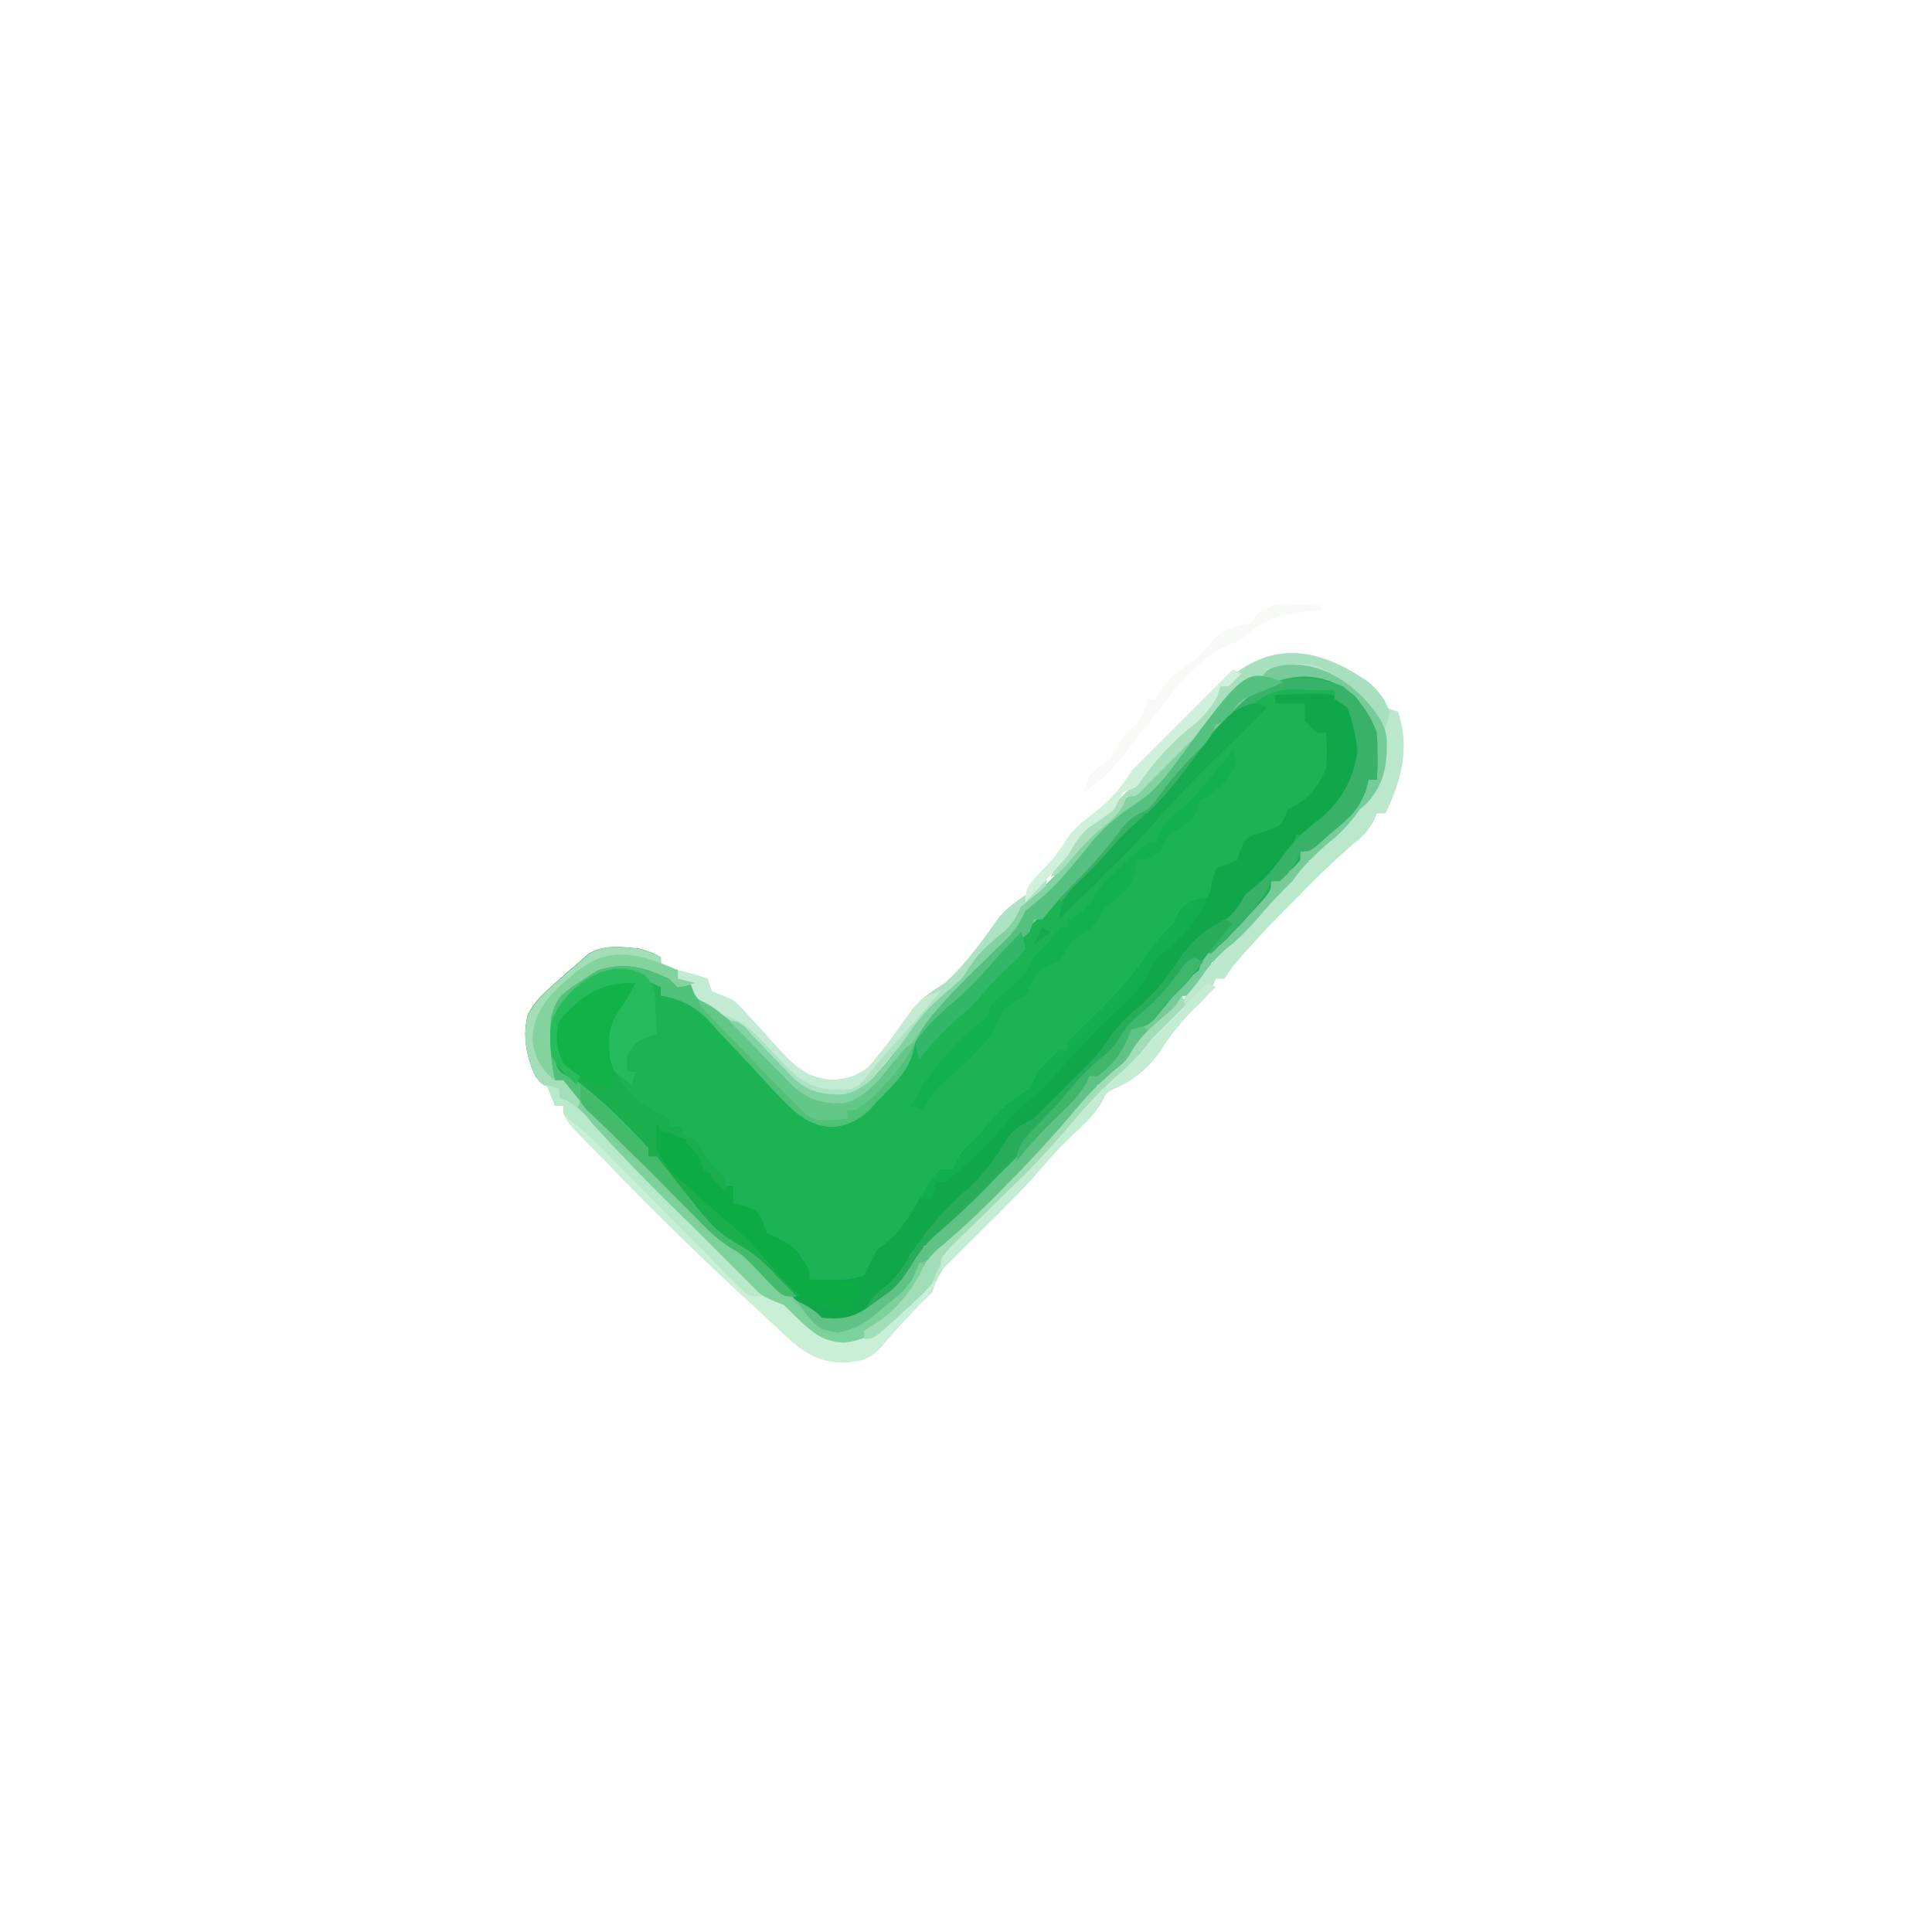
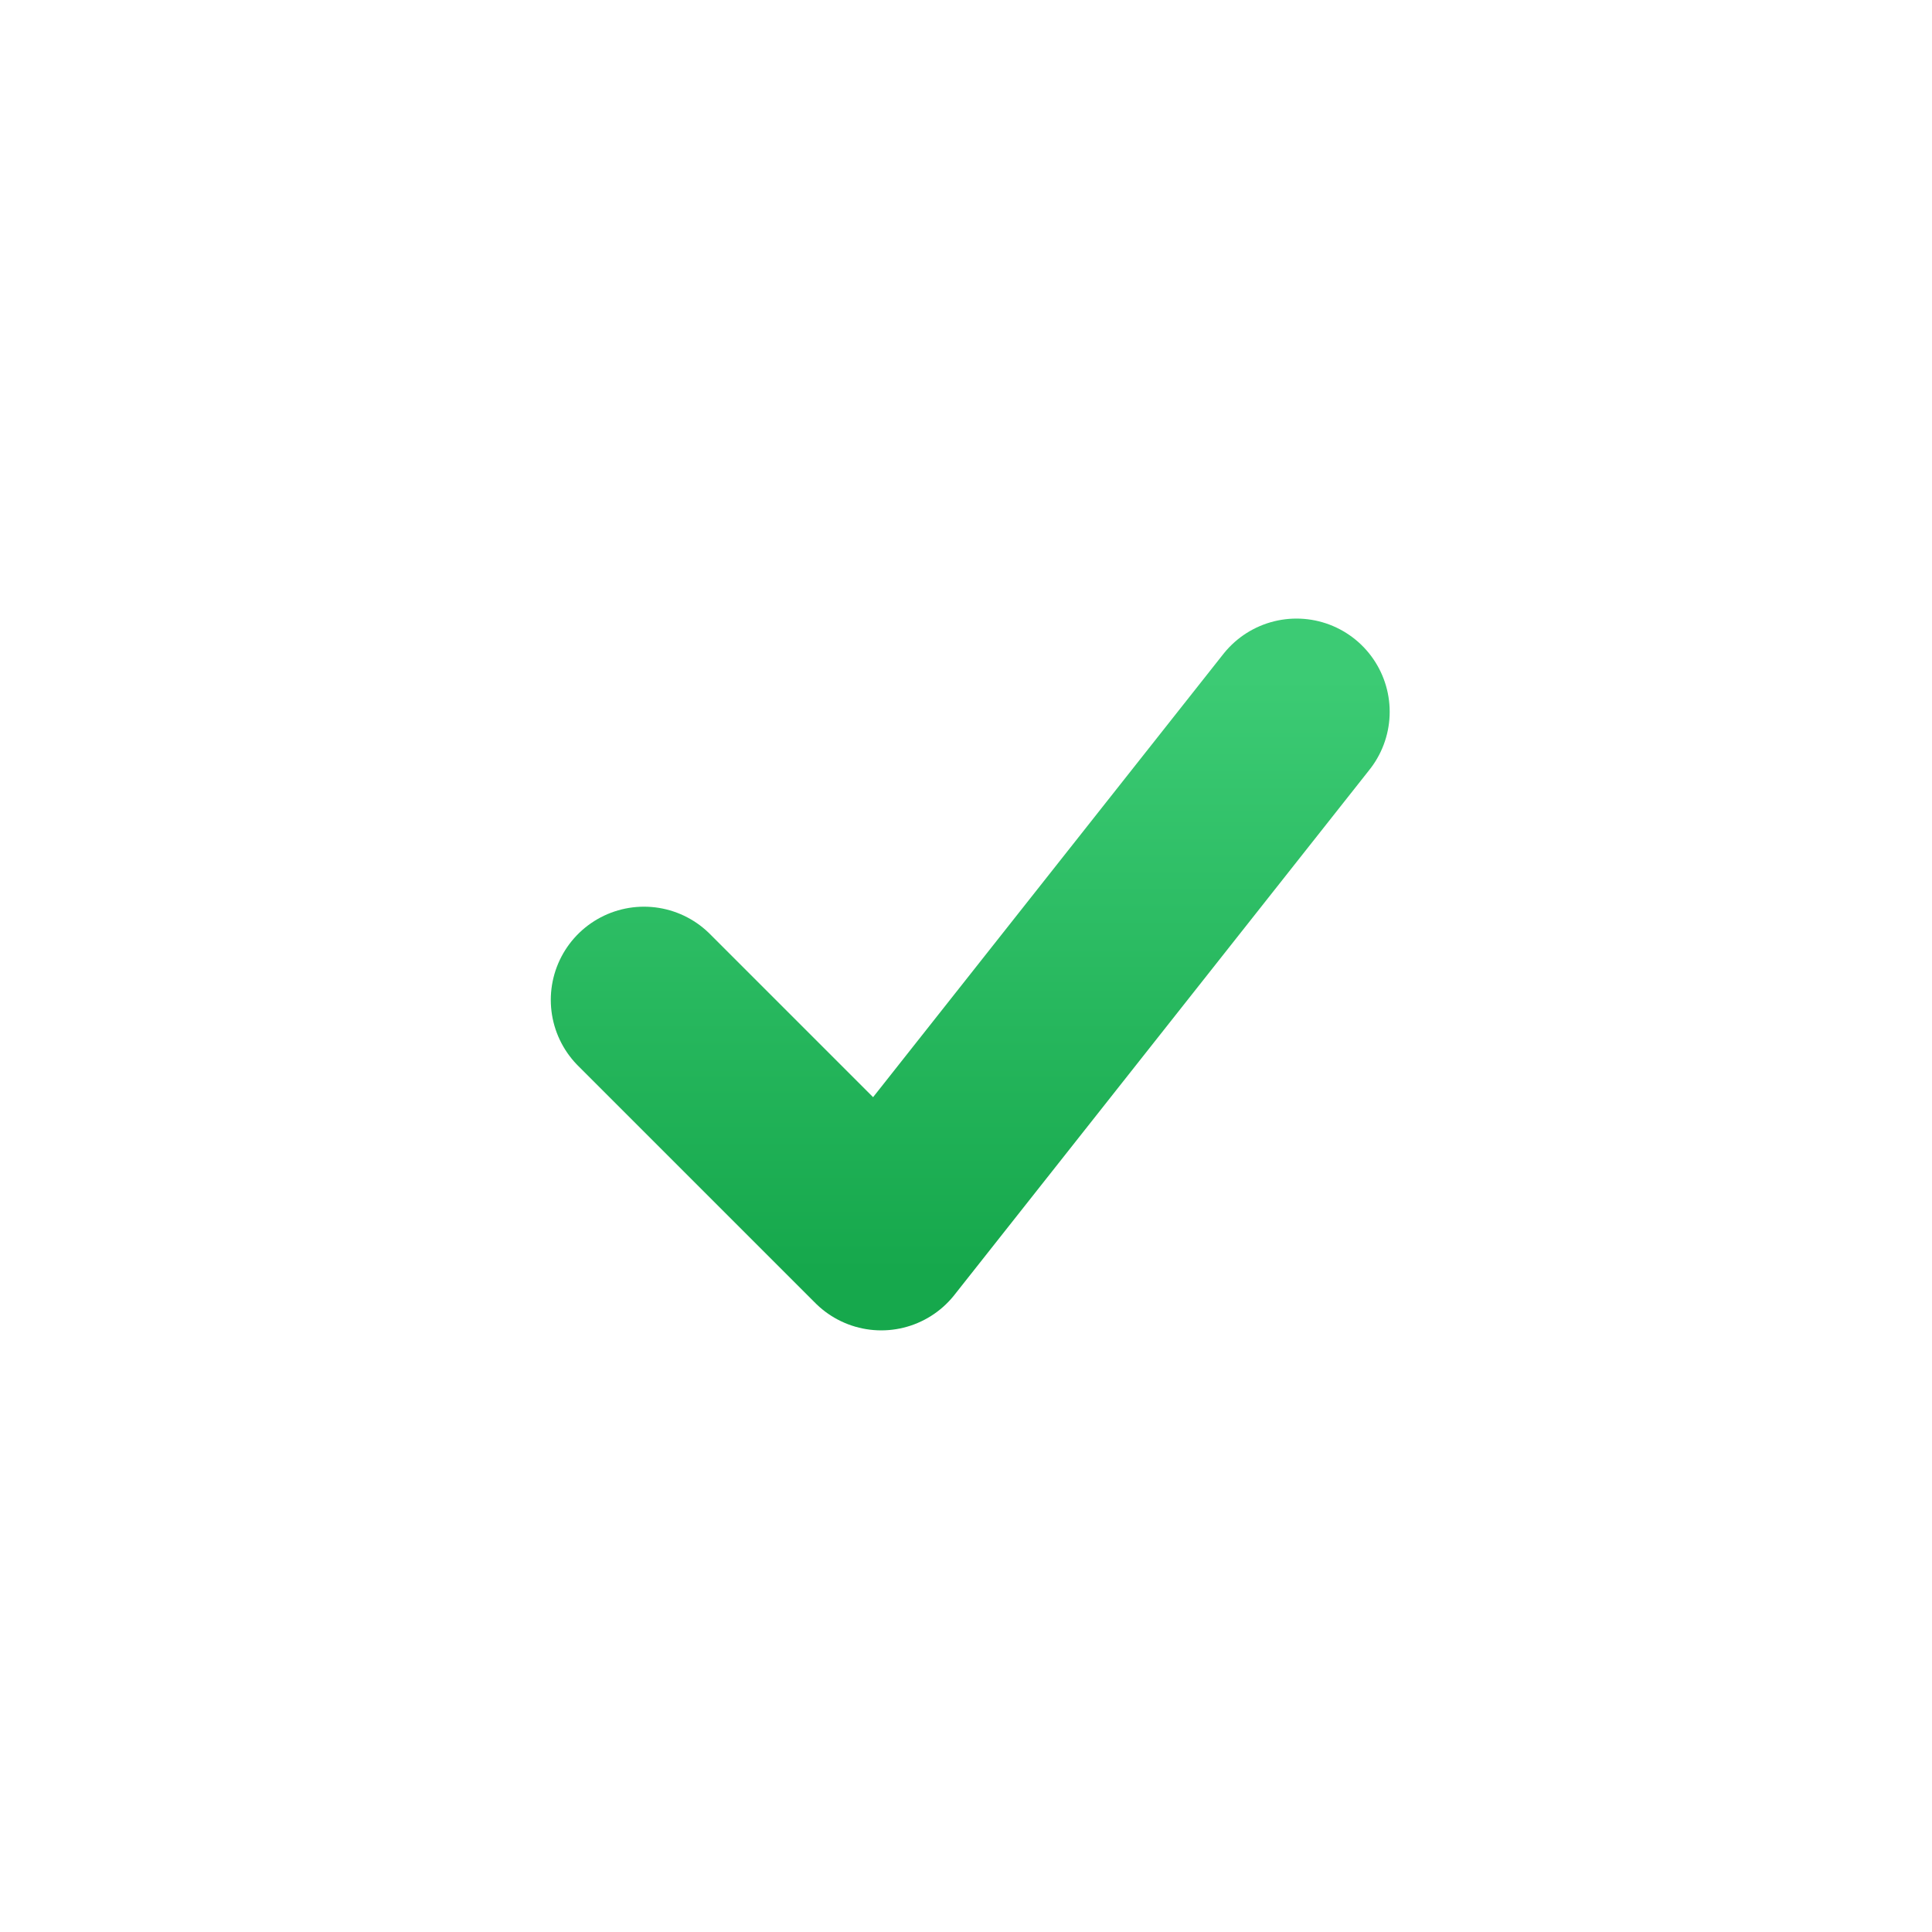
<svg xmlns="http://www.w3.org/2000/svg" viewBox="0 0 456 456">
  <defs>
-     <clipPath id="c">
-       <circle cx="228" cy="228" r="220" />
-     </clipPath>
+     <linearGradient id="a" x1="0" x2="0" y1="160" y2="300" gradientUnits="userSpaceOnUse">
+       <stop offset="0" stop-color="#3CCB74" />
+       <stop offset="1" stop-color="#16A84C" />
+     </linearGradient>
  </defs>
-   <g clip-path="url(#c)">
-     <path fill="#1BB354" d="M312.8 157c6.8 3.6 12.8 7.5 15.2 15 1 7.6-.5 12.8-5 19-2.3 2.6-2.3 2.6-5 5l-5.4 5.7C311 203 311 203 309 203l-.7 1.7A43 43 0 0 1 297 217a76 76 0 0 0-7.6 8.4L288 227h-2l-.8 2.3a12 12 0 0 1-4.2 5.7h-2l-.6 1.7c-2.3 4-5 6.8-9.4 8.3l-.8 2.2c-1.5 3.7-4 6.3-7.2 8.8h-2l-.7 1.7a27 27 0 0 1-6 7q-4.5 4.3-8.5 9-6.6 7.4-13.6 14.3l-2.6 2.6-2.5 2.5-2.2 2.3c-2 1.6-2 1.6-4 1.6l-.5 2c-2.7 6-6.8 11.3-12.4 15h-2v3q-5 1-10 0-4.1-3-7.6-6.8c-2.4-2.2-2.4-2.2-4.7-3.1a20 20 0 0 1-7-5.1l-2.5-2.5-2.7-2.7-2.7-2.8-7.3-7.3-7.3-7.4L139 266l-5.2-5.1c-2-2-2-2-2-4l-1.7-.2c-2.2-.8-2.2-.8-3.8-2.8-2.1-4.7-3-9.4-1.7-14.5 1.7-3.2 3.9-5.2 6.7-7.6l2.9-2.6 2.7-2.3 2-1.8c3.7-2.2 7.9-1.6 12-1.2 3.2 1 3.2 1 5 2v2l4 1v2q1 0 2 .3l2 .7 1 3a42 42 0 0 0 7.3 5.2c3.8 2.5 6.7 5.6 9.8 8.9l3.7 3.8 1.6 1.6c3.6 3.2 6.8 4 11.7 3.8 6.4-1 11.8-9.4 15.4-14.3l1.5-2.1c2.7-3.6 5.8-6.3 9.2-9.2 1.8-1.7 1.8-1.7 3.8-4.7a38 38 0 0 1 8.2-8.3c1.9-1.8 2.7-3.4 3.8-5.7l4.3-3.5q4.8-4.4 8.7-9.5 6.6-7.8 14.2-14.5 3.5-3 6.8-6.5l2-2.1q5.5-5.1 10.2-10.7c2.8-3.5 5.9-5.1 9.8-7.2l2-3c5-1.7 8.9-1.8 13.8 0" />
-     <path fill="#10A74B" d="m301 164 6.8-.2 3.7-.1c3.7.3 5 .7 7.5 3.3a27 27 0 0 1 2 14 35 35 0 0 1-13 16h-2l-.7 2.1a30 30 0 0 1-9.5 11.5c-2.8 2.4-2.8 2.4-3.7 4.5-1.5 2.6-3.6 3.3-6.2 4.7-4.7 3-7.7 8-11 12.3a51 51 0 0 1-7.9 8.9h-2l-.6 2.1c-1.7 3.4-3.6 4.9-6.5 7.2a57 57 0 0 0-5.4 5.6q-3.5 4.2-7.3 8.1l-1.6 1.8C242 267 242 267 239 267l-.7 2.2a27 27 0 0 1-5.4 7.6l-2.4 2.6-7.1 7c-4.1 4-6.8 8.3-9.7 13.1-2 3-4.3 5.1-7.1 7.3-1.6 1.2-1.6 1.2-3.6 3.6-2 1.6-2 1.6-5.1 2.1-5.5-.7-7.9-3.5-11.7-7.3l-1.9-2q-3.5-3.3-6.9-6.8c-1.4-1.4-1.4-1.4-3.7-2.7-3.4-2.1-6-4.7-8.8-7.6l-1.5-1.5c-8.4-8.5-8.4-8.5-8.4-11.6h-2l-3.1-3.4a147 147 0 0 0-8.5-9.2c-9.5-9.4-9.5-9.4-10.2-15.4.2-3.8 1.8-5.4 4.6-7.9 4.8-3.8 8-5.4 14.2-5.1a40 40 0 0 1-4.1 6.8A14 14 0 0 0 144 250a21 21 0 0 0 12.2 13.2l1.8.8v2h3v2l3 1 4 6 1.8 1.8c1.2 1.2 1.2 1.2 1.2 3.2h2v4l2.9.7c3.1 1.3 3.1 1.3 4.1 3.7l1 2.6 2.9 1.4c3.8 1.9 5.1 3.9 7.1 7.6v2l4.2.1h2.4c2.4-.1 4.2-.3 6.4-1.1l3-6 2.3-1.8c3.8-3.2 5.9-7.1 8.4-11.3 2.8-4.7 2.8-4.7 5.5-5.7l1.8-.2 2-4 5-5 2.4-3.1c2.7-3 5.3-4.7 8.6-6.9 1.1-1.9 1.1-1.9 2-4 2.5-2.8 2.5-2.8 5-5h2v-2l7.1-7c4.7-4.6 8.7-9.2 12.3-14.7q2.6-3.4 5.6-6.3l.9-2.1c1.1-1.9 1.1-1.9 4.2-2.9l2.9-1c.8-1.9.8-1.9 1-4l1-3 2.4-.9 2.6-1.1.8-2.4c1.2-2.6 1.2-2.6 3-3.5l4.4-1.4c1.8-.7 1.8-.7 3-2.7l.8-2 2.4-1.3a16 16 0 0 0 6.6-8.7c.3-2.8.2-5.2 0-8h-2c-1.6-1.2-1.6-1.2-3-3v-4h-7z" />
-     <path fill="#77CB98" d="M312.8 157c6.8 3.6 12.8 7.5 15.2 15 1 7.6-.5 12.8-5 19-2.3 2.6-2.3 2.6-5 5l-5.4 5.7C311 203 311 203 309 203l-.7 1.7A43 43 0 0 1 297 217a76 76 0 0 0-7.6 8.4L288 227h-2l-.8 2.3a12 12 0 0 1-4.2 5.7h-2l-.6 1.7c-2.3 4-5 6.8-9.4 8.3l-.8 2.2c-1.5 3.7-4 6.3-7.2 8.8h-2l-.7 1.7a27 27 0 0 1-6 7q-4.5 4.3-8.5 9-6.6 7.4-13.6 14.3l-2.6 2.6-2.5 2.5-2.2 2.3c-2 1.6-2 1.6-4 1.6l-.5 2c-2.7 6-6.8 11.3-12.4 15h-2v3q-5 1-10 0-4.1-3-7.6-6.8c-2.4-2.2-2.4-2.2-4.7-3.1a20 20 0 0 1-7-5.1l-2.5-2.5-2.7-2.7-2.7-2.8-7.3-7.3-7.3-7.4L139 266l-5.2-5.1c-2-2-2-2-2-4l-1.7-.2c-2.2-.8-2.2-.8-3.8-2.8-2.1-4.7-3-9.4-1.7-14.5 1.7-3.2 3.9-5.2 6.7-7.6l2.9-2.6 2.7-2.3 2-1.8c3.7-2.2 7.9-1.6 12-1.2 3.2 1 3.2 1 5 2v2l4 1v2q1 0 2 .3l2 .7 1 3a42 42 0 0 0 7.3 5.2c3.8 2.5 6.7 5.6 9.8 8.9l3.7 3.8 1.6 1.6c3.6 3.2 6.8 4 11.7 3.8 6.4-1 11.8-9.4 15.4-14.3l1.5-2.1c2.7-3.6 5.8-6.3 9.2-9.2 1.8-1.7 1.8-1.7 3.8-4.7a38 38 0 0 1 8.2-8.3c1.9-1.8 2.7-3.4 3.8-5.7l4.3-3.5q4.8-4.4 8.7-9.5 6.6-7.8 14.2-14.5 3.5-3 6.8-6.5l2-2.1q5.5-5.1 10.2-10.7c2.8-3.5 5.9-5.1 9.8-7.2l2-3c5-1.7 8.9-1.8 13.8 0M291 168l-7.1 7a85 85 0 0 0-11.4 13.3c-1.5 1.7-1.5 1.7-4 3-3 2-4.6 4-6.8 7q-4.7 6-10.2 11.2c-1.5 1.5-1.5 1.5-3.4 4-2.4 2.9-5.1 5.2-8 7.7q-4.7 4.3-9.1 8.8l-7.5 7.4c-7 7.2-7 7.2-8.3 11-2 4.2-5 7.3-8.2 10.6l-1.4 1.6a14 14 0 0 1-9 4.4c-6.5-.1-10-4.5-14.2-9q-2.9-3-5.5-6l-5.6-6-3.5-3.6A14 14 0 0 0 156 235v-2c-2.7-2.6-4.5-3.8-8.3-4.2-5.7.2-9.2 1.6-13.3 5.6-3 3.5-4.5 6-4.7 10.7.4 4.3.8 6.6 4 9.4l2.3 1.6a56 56 0 0 1 17 16.9h2l.8 1.7c4 7.4 12.3 16.4 19.6 20.7 3 1.8 5.2 4 7.6 6.5l2.6 2.7 4.2 4.2c2.6 2.4 4.2 3.2 7.7 3.8a18 18 0 0 0 9.5-4.6l1.8-1.4c3.9-3.1 6.8-6.2 9.2-10.6v-2l1.8-.8a21 21 0 0 0 5.7-4.5l2-2 2-2 2-2 3.8-4 4.4-4.3q4-4.1 7.9-8.5c5-5.5 5-5.5 7.8-8.1 1.6-1.8 1.6-1.8 1.6-3.8l1.8-.8c2.4-1.3 3.8-2.6 5.5-4.7l1.6-1.8c1-1.7 1-1.7 1-3.7l2.3-.5c3.6-2 5-4.2 7.4-7.5 1.8-2.5 4-4.1 6.4-6l1-4 4-2c1.6-1.4 1.6-1.4 3-3l1.7-1.7 1.6-1.8 1.7-1.8c4-4.4 4-4.4 4-6.7l1.9-.8a16 16 0 0 0 5-4.2v-2l1.8-.7c2.8-1.6 5-3.4 7.5-5.5l2.6-2.3a17 17 0 0 0 4.2-8.5h2c.4-8.2 0-13.2-5.2-19.7-9.5-8-21.1-4.8-28.8 3.7" />
-     <path fill="#BBE7CD" d="M323 161c2.4 2.1 3 2.9 4 6l3 1c2.8 8.5.8 16.2-3 24h-2l-.8 1.8a16 16 0 0 1-4.8 5.4q-7 6.1-13.4 12.8l-2.4 2.4q-4 4-7.8 8.2l-2.6 2.9C291 228 291 228 289 231h-2l-.8 1.8a17 17 0 0 1-4.4 5.3 55 55 0 0 0-7.4 9.1 24 24 0 0 1-11.6 9.8c-1.8 1-1.8 1-2.6 2.8-1.5 2.8-3.5 4.7-5.9 7q-4.5 4.1-8.5 8.9c-5.2 6.1-11.1 11.6-16.9 17.1l-2.6 2.6-2.3 2.3a21 21 0 0 0-4 7.3l-3.4 3.4q-4.5 4.6-8.6 9.5c-2.9 3.1-4.9 3.4-9 3.7-7.4-.2-10.8-3.7-16-8.6l-3.2-3a767 767 0 0 1-36.2-35.2l-1.8-1.9c-8.8-8.8-8.8-8.8-8.8-11.9h-2l-2-5 3 1v2l1.8.8a18 18 0 0 1 5.8 5.2q10 11.1 20.8 21.6l7.2 7.3 4.6 4.6 2.1 2.2 2.1 2 1.7 1.8c2.2 1.7 4.3 2.5 6.9 3.5l4.2 4.1c4.7 4.3 8.5 5.1 14.8 4.9v-3l4.2-2.6c4-3.1 7.6-7.7 9.7-12.3a16 16 0 0 1 4.7-5.3 231 231 0 0 0 15.8-15q8.1-8.2 15.6-17.1a73 73 0 0 1 10.5-10.3c1.5-1.4 1.5-1.4 2.9-3.8 2.1-3.3 4.7-5.4 7.6-7.9a45 45 0 0 0 8.9-9.6 32 32 0 0 1 7.2-7.5q4-3.6 7.3-7.7 3.1-3.5 6.6-6.9l1.8-2.4a62 62 0 0 1 8.3-7.9q3.3-3 5.9-6.7l1.6-1.4c4.2-4.6 4.9-9.3 4.7-15.3-.7-5.4-4.3-8.8-8.3-12.3-5.7-4-10-5.7-17-5-3 1-3 1-5 4-4.4 3-4.4 3-7 3l-.7 1.7c-1.7 3-3.8 4.9-6.3 7.3l-3.5 3.5-8.5 8.5-1.7 1.8C268 188 268 188 266 188l-.8 1.8a15 15 0 0 1-4.4 5 65 65 0 0 0-9.3 9.6C250 206 250 206 248 207c1.3-2.9 2.8-4.8 5-7l.8-1.9a16 16 0 0 1 5.5-5.5 63 63 0 0 0 12.9-12.9c3.2-4.2 6.7-7.5 10.8-10.8 2.2-2.1 3.4-4.3 5-6.9 11.5-11.1 22.7-9.5 35-1" />
-     <path fill="#37B268" d="M317 162c3.9 3.2 6.3 6.3 8 11q.3 5.5 0 11h-2l-.6 2.6a23 23 0 0 1-7.4 9.3l-1.7 1.5c-4 3.6-4 3.6-6.3 3.6l-.8 1.8a16 16 0 0 1-4.2 5.2h-2l-.8 1.8c-1.9 3.5-4.5 6.1-7.2 9l-1.7 1.8-4.3 4.4h-2l-.7 2.2c-1.6 3.4-3.6 5.2-6.3 7.8l-4.5 5.5c-1.8 1.8-3.1 1.9-5.5 2.5l-.9 2.2a20 20 0 0 1-7.1 8.8h-2l-.7 1.7c-1.6 2.9-3.7 4.9-6.1 7.2-5.6 5.5-5.6 5.5-8 8.4a84 84 0 0 1-5.7 6.2l-5.2 5.3-4 4-2 2.1-2 2-1.8 1.8C220 294 220 294 218 294l-.8 2.2c-2.8 6.4-7.6 9.9-13.2 13.8 1.3-2.9 2-4 4.7-6.1 2.9-2.2 4.4-4.6 6.2-7.8a73 73 0 0 1 13.7-15.6 50 50 0 0 0 9.2-11.8c1.7-2.4 3.7-3.4 6.2-4.7l5-4.9 2.5-2.5 2.5-2.6 2.6-2.6q2.9-2.8 5.2-6.3 3-4.2 7.1-7.5c4-3.3 6.7-7 9.5-11.3 2.5-3.6 5.1-6.3 9.2-8.2 3.3-1.9 4.5-3.7 6.4-7.1l2.3-1.8c3-2.5 5-5.1 7.3-8.3a37 37 0 0 1 7.8-7.5q7.6-6.3 9-16-.5-5.3-2.4-10.4l-3-2v-2l-6.7-.2-3.7-.1a15 15 0 0 0-8.6 3.3l-3 1-1 2-1 2-3 1-2 4-3.2 3.2a83 83 0 0 0-9.3 11.1L272 192h-2l-.8 1.8a15 15 0 0 1-4.4 5 58 58 0 0 0-9.1 9.4 37 37 0 0 1-5.7 4.8 24 24 0 0 1 4.9-7.3l1.7-1.8 1.8-1.9 1.7-1.9 11.3-11.5q4.1-4.2 8.1-8.6 5.1-5.7 10.5-11l2.5-2.6c7.3-6.9 15.1-8 24.5-4.4" />
-     <path fill="#7DD19A" d="M151 224c3.1 1 3.1 1 5 2v2l4 1v2l4 1c-1.9.6-1.9.6-4 1l-2-2c-5.8-2.8-10.8-4.2-17-2-9.3 5.9-9.3 5.9-11 11-.3 5-.3 10.1 1 15h2l5 5 3.4 3.4 1.8 1.8 1.8 1.9 1.8 1.8q4.9 4.9 10.2 9.1l3.3 3.8q3.8 4.3 7.8 8.5l1.9 1.9c2 1.8 2 1.8 4.5 3.3 2.7 1.6 4.6 3.4 6.8 5.7l2.4 2.4 4.4 4.5c3.2 3 5.1 4.7 9.4 5.7 4.8-1.1 7.8-3.6 11.5-6.8l2.8-2.1a22 22 0 0 0 5.2-6.9l2 1c-3.8 5.8-7.3 11-13 15h-2v3c-3.5.6-6.5.7-10 0a62 62 0 0 1-7.7-6.8c-2.3-2.2-2.3-2.2-4.7-3.1-3-1.3-4.6-2.8-6.9-5.1l-2.5-2.5-2.7-2.7-2.8-2.8-7.2-7.3-7.4-7.4-13.1-13.2-5.1-5.1c-1.9-2-1.9-2-1.9-4l-1.8-.2c-2.2-.8-2.2-.8-3.9-2.8-2-4.7-3-9.4-1.6-14.5 1.7-3.2 3.9-5.2 6.7-7.6l2.9-2.6 2.7-2.3 2-1.8c3.7-2.3 7.9-1.6 12-1.2" />
-     <path fill="#1AAE4C" d="M150 232a40 40 0 0 1-4.1 6.8A14 14 0 0 0 144 250a21 21 0 0 0 12.2 13.2l1.8.8v2h3v2l3 1 4 6 1.7 1.6c1.8 1.9 1.9 3.8 2.3 6.4l-4-4v-2l-3-1c-3-4.3-3-4.3-3-7l-6-2c.9 6.4 3.9 10.2 8.7 14.4l2.7 2.4 4.6 3.9c6.6 5.5 12.2 11.9 18 18.3-3 0-3 0-5.5-2.3l-2.9-3A49 49 0 0 0 171 292l-6.1-5.9-1.5-1.5c-8.4-8.5-8.4-8.5-8.4-11.6h-2l-3.1-3.4a147 147 0 0 0-8.5-9.2c-9.5-9.4-9.5-9.4-10.2-15.4.2-3.8 1.8-5.4 4.6-7.9 4.8-3.8 8-5.4 14.2-5.1" />
-     <path fill="#50C178" d="M156.9 230c2 1 2 1 4.9 1.9 3 1.5 4.8 3.7 7.2 6.1l2.3 2.4 2.4 2.4 5.4 5.4 2.7 2.8 2.6 2.6 2.4 2.4c3.8 3.5 6.9 4.5 12.2 4.4 5.8-1.1 9.9-7.4 13.5-11.7 1.5-1.7 1.5-1.7 3.5-2.7-.8 6.3-4.7 9.6-9 14l-1.5 1.7a14 14 0 0 1-8.8 4.3c-6.6-.1-10-4.4-14.4-8.9l-5.5-6-5.6-5.9-3.4-3.7A19 19 0 0 0 156 235v-2l-2-.9-4-2.1c-5-.1-9.5.1-13.4 3.3-3.6 3.8-5.7 6.4-5.8 11.8.3 6 .3 6 1.2 7.9l4 2q9.2 7.2 17 16v2h2l3.5 4.4c10.2 13.1 10.2 13.1 17 17.1a38 38 0 0 1 7.8 6.7l2.7 2.7 2 2.1c-3 0-3 0-5.3-2.1l-2.6-2.7c-4.6-4.9-4.6-4.9-7.5-6.6-3.6-2.2-6.2-5-9.1-8l-1.7-1.7-3.3-3.3-6.5-6.6-3.4-3.4-3.6-3.7-1.8-1.8a95 95 0 0 0-8.1-7.4L133 257v-2h-2a25 25 0 0 1-2-15c1.9-5.5 7.3-8.8 12-12 6.2-2.1 10.2-.7 15.9 2" />
-     <path fill="#C9EFD6" d="m129 256 3 1v2l1.8.8a18 18 0 0 1 5.8 5.2q10 11.1 20.8 21.6l7.2 7.3 4.6 4.6 2.1 2.2 2.1 2 1.7 1.8c2.2 1.7 4.3 2.5 6.9 3.5l4.2 4.1c3.3 3 5.4 4.5 9.9 4.8 5.5-.5 9-3.1 12.9-6.9l4-5c2.8-1.8 2.8-1.8 5-3-1.3 3.1-3 5.1-5.4 7.4q-4.1 4.3-7.8 8.7c-2.8 2.9-4.9 3.2-8.8 3.5-7.4-.2-10.8-3.7-16-8.6l-3.2-3a767 767 0 0 1-36.2-35.2l-1.8-1.9c-8.8-8.8-8.8-8.8-8.8-11.9h-2z" />
-     <path fill="#27AD5A" d="m289 217 2 1-1.2 1.3a95 95 0 0 0-6.9 8.8c-2 3.1-4.3 5.3-6.9 7.9l-2.6 3.2c-2.5 2.9-3 3-6.4 3.8l-.9 2.2a20 20 0 0 1-7.1 8.8h-2l-.7 1.7c-1.6 2.9-3.7 4.9-6.1 7.2-5.6 5.5-5.6 5.5-8 8.4a84 84 0 0 1-5.7 6.2l-5.2 5.3-4 4-2 2.1-2 2-1.8 1.8C220 294 220 294 218 294l-.8 2.2c-2.8 6.4-7.6 9.9-13.2 13.8 1.3-2.9 2-4 4.7-6.1 2.9-2.2 4.4-4.6 6.2-7.8a73 73 0 0 1 13.7-15.6 50 50 0 0 0 9.2-11.8c1.7-2.4 3.7-3.4 6.2-4.7l5-4.9 2.5-2.5 2.5-2.6 2.6-2.6q2.9-2.8 5.2-6.3 3-4.2 7.1-7.5c4-3.3 6.7-7 9.5-11.3A28 28 0 0 1 289 217" />
-     <path fill="#0CAB43" d="m155 265 1 2 1.8.3c3.3 1 4.9 3.1 7.2 5.7l1 3 5 5 2-1v4l2.9.7c3.1 1.3 3.1 1.3 4.1 3.7l1 2.6 2.9 1.4c3.8 1.9 5.1 3.9 7.1 7.6v2l12 1-2 6c-4.9.4-7.8-.4-12-3a81 81 0 0 1-9.4-10q-3.8-4.3-8.2-7.9l-8.8-7.8-1.6-1.4a19 19 0 0 1-6-7.9z" />
-     <path fill="#ADE3C4" d="M247 207c0 3 0 3-1.9 5.2-2.1 1.8-2.1 1.8-4.1 1.8l-.6 2.1a25 25 0 0 1-7.4 8.9h-2l-.7 2.2c-1.6 3.4-3.4 4.5-6.3 6.8l-5 5.7-8.9 9.9-4.2 5.1c-2.8 3.4-4.3 4.2-8.7 4.7-4.4.2-6.8-1.8-10.2-4.4l-7.1-7.1A45 45 0 0 0 168 238c-3.9-2.6-3.9-2.6-5-6l-3-1v-2c3.4.8 3.4.8 7 2l1 3 5 2c2 1.9 2 1.9 4 4.1l2.3 2.5 4.6 5.1c4 4.3 6.8 6.9 12.9 7.2 3.7-.4 5.1-.8 8.3-3.1l4.8-5.9 4.9-6.8c2.4-3.4 4.7-4.9 8.2-7.1 5.1-4.6 9-10.2 13-15.8 2.4-2.6 5-4.3 8-6.2z" />
-     <path fill="#12B04E" d="M291 177c1 3 1 3 .1 4.8a19 19 0 0 1-8.1 7.2l-.4 1.9c-1 3.3-3.8 4.2-6.6 6.1l-1.6 2.7c-1.4 2.3-1.4 2.3-4.1 3.1l-2.3.2-.1 2.7c-1.2 4.4-3.4 5.6-6.9 8.3l-1.6 2.6c-1.7 2.9-3.6 3.7-6.4 5.4l-1.5 2.6c-1.5 2.4-1.5 2.4-4 3.3-3.5 1.5-3.9 3.8-5.5 7.1l-5 3-3 6c-3.3 4.5-7.2 8-11.5 11.6q-2.9 2.8-4.5 6.4l-3-1a67 67 0 0 1 16.2-19.6c1.8-1.4 1.8-1.4 2.8-4.4q2.9-2.7 6.1-5.2c1.9-1.8 2.8-3.4 3.9-5.8l4-4 2-3h2v-2l1.8-.6c3-1.9 4.3-4.4 6.2-7.4q5.1-5.4 11-10h2l.7-2.2c1.6-3.4 3.4-4.5 6.3-6.8q5.8-6.2 11-13" />
-     <path fill="#60C385" d="m269 242 2 1c-6.5 10.1-6.5 10.1-10 13h-2l-.7 1.7c-1.6 2.9-3.6 4.8-6 7.1q-4.5 4.2-8.5 8.9-6.5 7.4-13.5 14.2l-2.5 2.6-2.5 2.5-2.2 2.3a13 13 0 0 1-6.1 2.7l-.9 2.2c-1.5 3.7-4 5.6-7.1 8l-1.7 1.4a18 18 0 0 1-9.5 4.9c-4.2-.6-4.7-1-7.2-4L188 307c2.5 1.2 4 2 6 4 5.7.7 8.5-.5 13-4l3.1-2.2c2.3-2 3.7-4 5.3-6.7 2.2-3.8 4.9-6.3 8.4-9.2q6.3-5.6 12.2-11.9l2.5-2.4 8-8.5 1.4-1.6q3.5-3.7 6.7-7.7 2.7-3.2 6-5.9c2.9-2.3 4.6-4.6 6.4-7.9z" />
-     <path fill="#81D3A2" d="m294 161 2 1-3 3h-2l-.7 1.7c-2 3.5-5 6.1-7.9 8.9a70 70 0 0 0-8.8 10 27 27 0 0 1-7.8 7.2c-7.8 4.8-13.6 12.5-19.4 19.4L244 215h-2l-.7 2.2a21 21 0 0 1-5.7 7.3 66 66 0 0 0-6.7 7.2c-1.7 2-3.2 3.4-5.2 5.1a59 59 0 0 0-8.9 9.8c-8.4 11-8.4 11-13.8 14.4-5.2.6-7.9.5-12.3-2.6q-5.3-4.5-10.1-9.6l-2.2-2.3-5.4-5.5c3 0 3 0 4.7 1.3l1.7 1.9 2 2 2 2.2 4 4.1 1.8 1.9c3.7 3.3 6.9 4.1 11.9 3.9 6.4-1 11.8-9.4 15.4-14.4l1.4-2c2.7-3.6 5.8-6.4 9.3-9.3 1.8-1.6 1.8-1.6 3.8-4.6 2.3-3.5 5-5.7 8.2-8.3 1.9-1.8 2.7-3.4 3.8-5.7l4.3-3.5c3.3-2.8 5.9-6.2 8.7-9.5q6.6-7.8 14.2-14.5 3.6-3 6.8-6.5l2.1-2.1q6.1-6 11.6-12.5 2.4-2.5 5.3-4.4" />
-     <path fill="#27BC5B" d="M152.1 230.1c2.6 2.6 2.5 4.5 2.6 8.1l.2 3.3.1 2.5-2.4.8C150 246 150 246 148 249v4h2l-1 3c-4.9-3.8-4.9-3.8-6-6-.6-6.2 0-9 4-14l1.7-2.4 1.3-1.6c-5.8 1.4-13.8 3.6-17 9-.6 4.8-.8 7 2 11l2 2-1 2c-5.9-5.8-5.9-5.8-6.4-10.8.1-5 2.2-8 5.8-11.7 4.8-4.2 10.6-6.6 16.7-3.4" />
-     <path fill="#11B349" d="M150 232a40 40 0 0 1-4.1 6.8c-2.5 4.2-2.3 6.4-1.9 11.2l1 3c-.4 2.2-.4 2.2-1 4a25 25 0 0 1-11-6 13 13 0 0 1-1-10c4.9-6 10.3-9.4 18-9" />
-     <path fill="#A8E0BE" d="M323 161c2.4 2.1 3.9 4 5 7-.4 2.2-.4 2.2-1 4l-1.2-2.2A32 32 0 0 0 310 157c-3.9-.6-7.2-.3-11 1l-2 3c-4.4 3-4.4 3-7 3l-.7 1.7c-1.7 3-3.8 4.9-6.3 7.3l-3.5 3.5-8.5 8.5-1.7 1.8C268 188 268 188 266 188l-.8 1.8a15 15 0 0 1-4.4 5 65 65 0 0 0-9.3 9.6C250 206 250 206 248 207c1.3-2.9 2.8-4.8 5-7l.8-1.9a16 16 0 0 1 5.5-5.5 63 63 0 0 0 12.9-12.9c3.2-4.2 6.7-7.5 10.8-10.8 2.2-2.1 3.4-4.3 5-6.9 11.5-11.1 22.7-9.5 35-1" />
-     <path fill="#55C181" d="m303 161-3.2 1.4-2 .8-4.1 1.7c-2.2 1.4-2.6 2.9-3.7 5.1l-3 1-2 4-3.2 3.2a73 73 0 0 0-9.1 10.9c-1.7 1.9-1.7 1.9-3.6 2.8-3 1.5-4.4 3.7-6.4 6.3q-4.7 6-10.1 11.2-2.3 2.4-4.4 5L246 217h-2l-1 3-3.6 3.2a60 60 0 0 0-8 7.9 59 59 0 0 1-8.8 8.5q-3.4 3-6.6 6.4c1.4-3.1 3.1-5.4 5.3-7.9l1.8-2q4.6-5 9.5-9.6l2.6-2.6 2.6-2.5c2-2.1 3-3.8 4.2-6.4l4.3-3.5c4-3.5 7.3-7.8 10.6-11.8a43 43 0 0 1 10.7-9.7c4.2-2.6 6.7-5.6 9.7-9.6 16.6-22.6 16.6-22.6 25.7-19.4" />
-     <path fill="#A3DEB8" d="M151 224c3.1 1 3.1 1 5 2v2l4 1v2l4 1c-1.9.6-1.9.6-4 1l-2-2c-5.8-2.8-10.8-4.2-17-2-9.3 5.9-9.3 5.9-11 11-.3 5-.3 10.1 1 15h2l4 5-1 2-4-3v-2l-1.8-.2c-2.2-.8-2.2-.8-3.9-2.8-2-4.7-3-9.4-1.6-14.5 1.7-3.2 3.9-5.2 6.7-7.6l2.9-2.6 2.7-2.3 2-1.8c3.7-2.3 7.9-1.6 12-1.2" />
-     <path fill="#12AD4F" d="M285 212a35 35 0 0 1-10.8 13.1c-2.2 1.9-2.2 1.9-3.1 4.3a18 18 0 0 1-4.5 6.3l-2.1 2-2.2 2.1q-7.2 7-13.8 14.5-2.5 3-5.7 5.4-4.3 3.7-7.8 8.3a90 90 0 0 1-12 11h-2l-1 4h-3l2.3-3.5 1.3-2 1.4-1.5h3l.7-1.7c1.7-2.9 3.9-4.9 6.3-7.3l2.4-3.1c2.7-3 5.3-4.7 8.6-6.9 1.1-1.9 1.1-1.9 2-4 2.5-2.8 2.5-2.8 5-5h2v-2l7.1-7c4.7-4.6 8.7-9.2 12.3-14.7a42 42 0 0 1 5.6-6.3l1-2.1c1.6-2.9 3.8-3.9 7-3.9" />
-     <path fill="#15AA4F" d="m299 167-1.9 1.9-7.1 7.1-3.1 3a258 258 0 0 0-15.2 16.1q-5 5.5-10.5 10.7l-2.2 2.3-4.2 4.1-4.8 4.8c.5-4.2 1.5-6 4.6-8.8q4.2-4 7.9-8.3 3.4-4 7.5-7.3c3.6-3.1 6.4-6.5 9.3-10.3 10.6-14.1 10.6-14.1 15.9-16.2 1.8-.1 1.8-.1 3.8.9m-53 52 2 1-4 3z" />
-     <path fill="#A1DDB6" d="m279 235 1 3-2.8 2.2a25 25 0 0 0-6.2 7.8l-5 5-2.2 2.3C262 257 262 257 260 257l-.7 1.7c-1.6 2.9-3.6 4.8-6 7.1q-4.5 4.2-8.5 8.9c-5.1 5.9-10.7 11.1-16.2 16.5l-2.5 2.4-2.2 2.2c-2 2.3-2.9 4.4-3.9 7.2-2.1 2.3-2.1 2.3-5 5l-2.3 2.1c-6.4 5.9-6.4 5.9-8.7 5.9v-2l2.6-1.6c4.8-3 8.9-8.1 11.3-13.3a16 16 0 0 1 4.7-5.3 231 231 0 0 0 15.8-15q8.1-8.2 15.6-17.1a73 73 0 0 1 10.5-10.3c1.5-1.4 1.5-1.4 2.9-3.8 2.1-3.4 4.8-5.5 7.8-8 1.8-1.6 1.8-1.6 3.8-4.6" />
-     <path fill="#C4ECD2" d="m285 232 2 1-1.7 1.6c-4.2 4-7.8 7.9-11 12.7a24 24 0 0 1-11.5 9.7c-1.8 1-1.8 1-2.6 2.8-1.5 2.8-3.5 4.7-5.9 7q-4.5 4.1-8.5 8.9-6.9 7.7-14.2 14.8l-2.8 2.8-6.8 6.7c0-3 0-3 2.1-5.4l2.9-2.9 1.6-1.5 5-4.9 6.5-6.4 1.6-1.5q5.9-6 11.3-12.4c3.9-4.6 7.7-8.7 12.4-12.6q3.6-3.4 6.6-7.4l5-5 4.3-4.3z" />
-     <path fill="#C3EBD3" d="M160 229c3.4.8 3.4.8 7 2l1 3 5 2c2 1.9 2 1.9 4 4.1l2.3 2.5 4.6 5.1c4 4.3 6.8 6.9 12.9 7.2 3.7-.4 5.1-.8 8.3-3.1l2.3-2.9 2.4-3 5-7c2.3-3 3.6-4 7.2-4.9q-6.3 7.4-12.9 14.6l-4.2 5.1C203 256 203 256 201 257c-5.6.4-8.3.3-13-3q-4.2-4-8.1-8.3c-3.4-3.6-6-5.4-10.9-6.7-4.8-3.3-4.8-3.3-6-7l-3-1z" />
-     <path fill="#43BB6B" d="M137 256a142 142 0 0 1 16 15v2h2l3.5 4.4c10.2 13.1 10.2 13.1 17 17.1 3.1 1.8 5.3 4.1 7.8 6.7l2.7 2.7 2 2.1c-3 0-3 0-5.3-2.1l-2.6-2.7c-4.6-4.9-4.6-4.9-7.5-6.6-3.6-2.2-6.2-5-9.1-8l-1.7-1.7-3.3-3.3q-5-5.2-10.3-10.2l-4-4-2.1-2-2-1.9-1.8-1.7C137 260 137 260 137 256" />
-     <path fill="#F8FAF8" d="M305.8 142.8h3.4l2.8.1v1q-1.3.3-2.6.3c-7.2 1-11.2 1.7-16.4 6.8l-2.4 1c-8.5 3.3-14.2 12-19.7 19-9.1 11.7-9.1 11.7-15 16 .5-3.2 1-4 3.5-6 .5-.2.5-.2 2.6-2l3-5 2-2c2.3-2.2 3-4.2 4-7h2q.3-1 .8-1.7a16 16 0 0 1 5.6-5.7c2.8-2 4.7-3.7 6.8-6.4 2.4-3 5-3.1 8.8-4.2l1.8-2c3-2.7 5-2.4 9-2.2" />
-     <path fill="#CFF1DC" d="m291 158 2 1-3 3h-2l-.6 2.2a24 24 0 0 1-7.2 8.1 61 61 0 0 0-11 12.2C268 186 268 186 265 187l-2 4q-2.8 2.3-6 4.3c-2.4 2-3.5 4.1-5 6.7l-5.2 5.8-1.4 1.5-3.4 3.7c0-3.9 1.2-4.6 3.8-7.4q3.3-3.3 5.7-7.1c1.8-2.9 3.7-4.4 6.4-6.4 4-3.1 6.5-5.8 9.1-10.1l5-5 4.5-4.5z" />
-     <path fill="#63C788" d="M165 236c3.6 1.5 5.9 3.7 8.6 6.5l2.7 2.7 5.4 5.6 2.7 2.7 2.4 2.5c3.8 3.5 6.9 4.5 12.2 4.4 5.8-1.1 9.9-7.4 13.5-11.7 1.5-1.7 1.5-1.7 3.5-2.7a31 31 0 0 1-5.9 8.6l-2 2.3q-2.8 3-6.1 5.1h-2v2c-6.8.7-6.8.7-9.8-1l-4.9-4.9-1.8-1.8-5.5-5.7-3.8-3.9c-9.2-9.5-9.2-9.5-9.2-10.7" />
-     <path fill="#B8E9CA" d="m129 256 3 1v2l1.8.8a18 18 0 0 1 5.8 5.2q11.3 12.4 23.5 24.1l4.9 4.9 12 12c-3 0-3 0-4.8-1.5l-2-2-2.4-2.3-2.4-2.6-2.6-2.6-8.2-8.2-8.1-8.3-5.1-5.1q-4.4-4.7-9.5-8.8L133 263v-2h-2z" />
-     <path fill="#31B768" d="M241 220c.7 1.8.7 1.8 1 4-1.5 2-1.5 2-3.7 3.9q-3.4 3.1-6.4 6.7a33 33 0 0 1-5.3 5.3q-5.2 4.5-9.6 10.1c-.6-1.8-.6-1.8-1-4 3-4.4 6.8-7.6 10.8-11q4.9-4.6 9.2-9.8z" />
-     <path fill="#82D39D" d="M152 226q4 1.2 8 3v2l4 1c-1.9.6-1.9.6-4 1l-2-2c-5.8-2.8-10.8-4.2-17-2-9.3 5.9-9.3 5.9-11 11-.3 5-.3 10.1 1 15a13 13 0 0 1-5.3-10.4c.6-7.1 5.2-10.9 10.4-15.3 5.3-4.1 9.5-4.7 15.9-3.3" />
-     <path fill="#3EB66C" d="m282 226 2 1a107 107 0 0 1-9 10l-2.1 2.8c-1.9 2.2-1.9 2.2-4 2.7l-1.9.5-.9 2.2a20 20 0 0 1-7.1 8.8h-2l-.7 1.7c-1.6 2.9-3.7 4.9-6.1 7.2q-5.5 5.2-10.2 11.1c0-4.2 2.4-5.9 5.2-8.8l2.9-3.1 1.5-1.5 4-4.8c2-2.3 3.7-4 6-5.9 2.2-1.7 3.4-2.9 4.8-5.3 1.6-2.6 3.1-4 5.4-5.9 3.6-3 6.3-6.2 9-10.1 1.2-1.6 1.2-1.6 3.2-2.6" />
-   </g>
+   <path id="spunta" fill="none" stroke="url(#a)" stroke-linecap="round" stroke-linejoin="round" stroke-width="44" d="m152 236 56 56 98-124" />
</svg>
